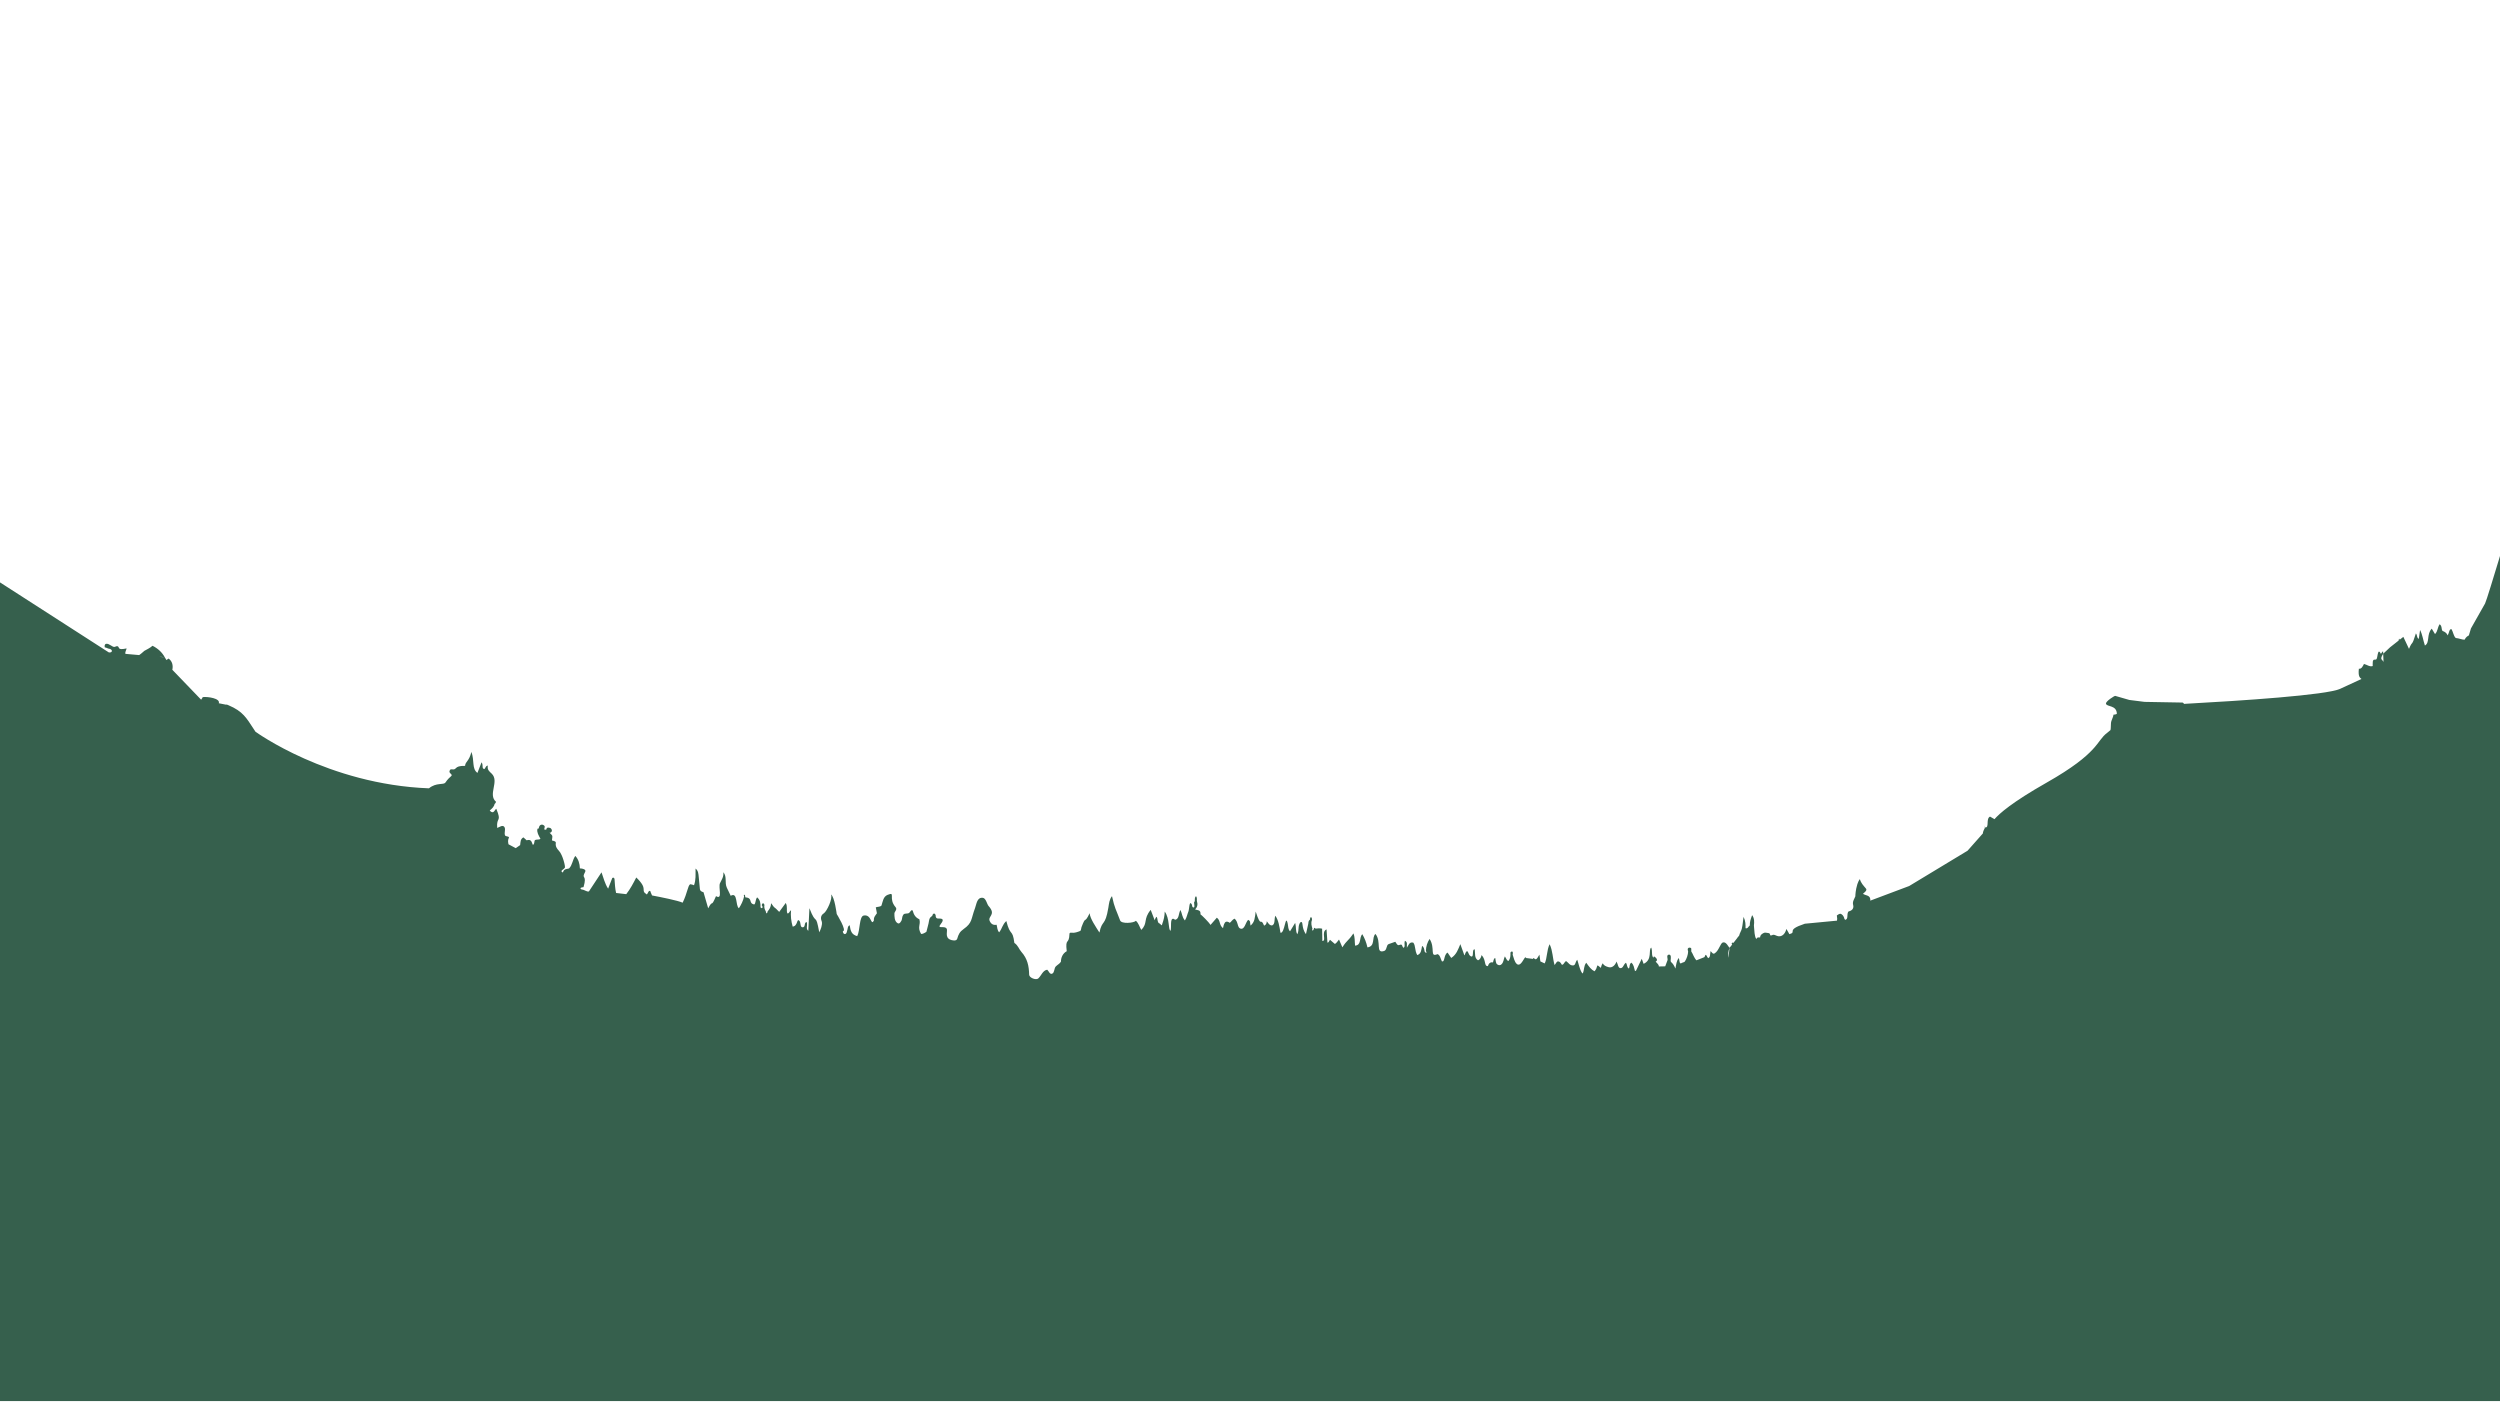
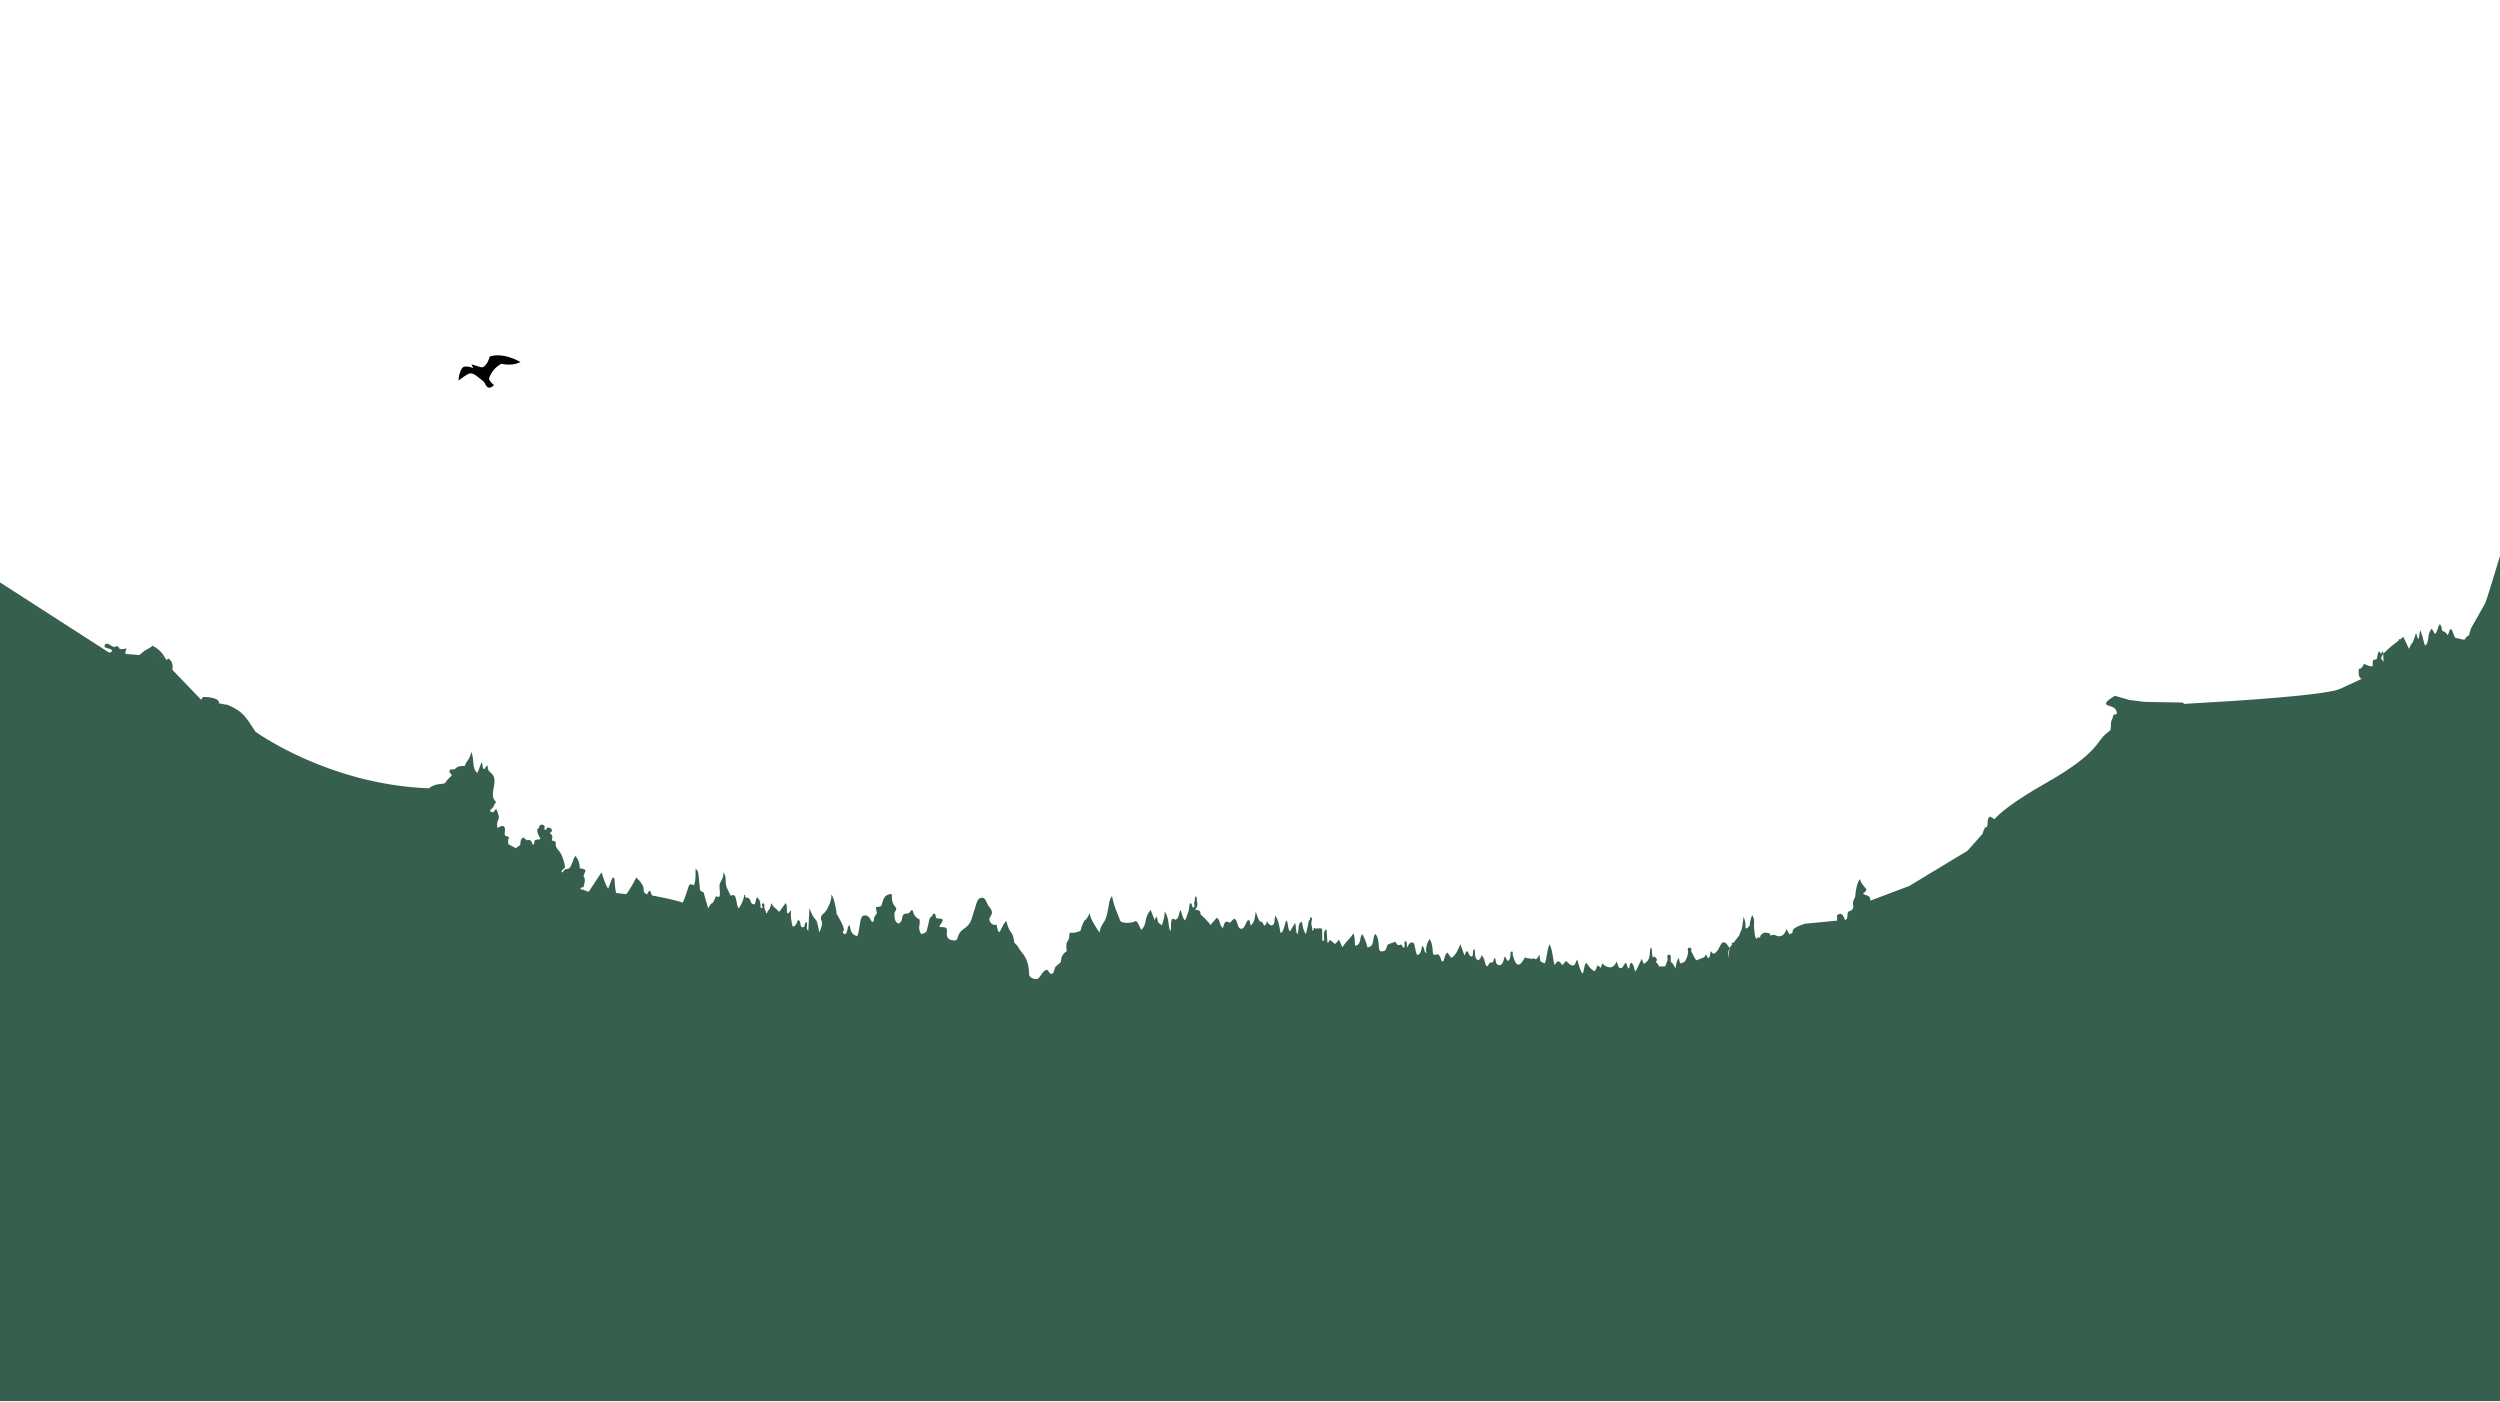
<svg xmlns="http://www.w3.org/2000/svg" id="Layer_1" viewBox="0 0 2912 1632">
  <path d="M2910.067,654h-.037c.002.027.003.067.002.115-4.271,14.145-14.118,46.53-15.423,48.835-1.674,2.956-16.449,29.05-16.449,29.05l-2.41,8.096c-1.493.856-3.371,1.804-5,5.024-2.59.12-6.93-1.76-10.29-1.97-2.74-2.45-2.729-6.85-5.21-10.53-2.78.84-2.09,3.69-4.18,7.51-1.09-2.61-3.03-4.17-5.981-5.19-1.73-2.09-.23-5.57-3.39-7.85-2.74,4.19-2.021,8.05-5.391,11.49l-3.8-6.32c-6.33,6.58-1.94,16.31-7.97,19.66-2.22-6.73-2.81-12.56-5.64-18.12l-1.5,10.36c-2.58-1.2-1.42-4-3.37-6.38-5.141,16.651-3.504,7.11-8.033,18.024l-6.587-13.994c-.454.229-.763.488-.981.772l-3.16,2.486-.88-1.258c-.114.827-.281,1.607-.494,2.339l-9.876,7.771-8.079,7.56.393,9.577c-1.531-3.34-4.85-2.443-.393-9.577.17-4.17-.36-3.23-2.65.17-1.02-1.55-1.24-3.29-2.84-2.37-1.82,4.33-1.06,9.39-3.67,9.05.438.681.808,1.468,1.05,2.326-.243-.858-.613-1.644-1.053-2.326-2.139-.281-3.042.679-3.013,3.593.019,1.761-.179,2.966-.026,3.882.194-.066.465-.038.778.023-.312-.06-.582-.086-.776-.019-3.55,1.19-6.82-1.63-10.19-2.45-1.25,2.45-2.76,6.05-5.93,5.61-1.044,8.905,1.197,10.544,3.04,11.874-7.675,3.635-16.33,7.668-24.927,11.541-16.227,7.31-114.228,13.807-181.927,17.506-.199-.746-.805-1.544-1.937-1.561l-43.87-.78-17.74-2.24-16.399-4.74c-.891-.26-11.25,6.35-10.83,9.01.64,4.03,12.569,1.38,12.67,11.9-1.2.86-3.24.9-3.97.99-.15,3.31-2.731,6.4-2.891,10.12l-.24,5.63h.011c-.027.62-.135,1.356-.297,2.172-1.278,1.187-2.584,2.287-3.909,3.252-12.74,9.283-8.704,22.884-70.478,57.955-40.325,22.894-55.24,36.141-60.739,42.582-1.45-.905-3.158-1.901-5.206-3.012-5.181,2.54-.391,13.12-5.681,12.66.021-1.11-.33-2-1.13-2.79,1.06,1.18.981,2.5.52,3.94l-.011.01c-.26.49-.51.98-.75,1.47-.199.43-.399.86-.569,1.3-.08.2-.16.41-.221.61-.09.26-.17.52-.23.78-.01.03-.021.06-.021.08-.04.15-.069.29-.1.44-.07.33-.11.67-.13,1.01-.002.035-.002.068-.004.102l-17.849,20.14-67.988,41.109-45.317,17.044c.109-1.05.085-2.086-.333-3.135-1.24-3.14-5.13-2.94-8.24-4.76,1.23-1.3,5.36-3.96,3.61-6.09-3.12-3.78-5.84-6.31-7.14-11.1-1.18,1.41-2.11,3.4-2.84,5.58-.06.16-.11.33-.16.5-.5,1.54-.9,3.17-1.21,4.73-.03.16-.06.32-.09.47-.22,1.15-.4,2.26-.54,3.27-.05.33-.09.64-.12.95-.31,2.45-.37,4.19-.3,4.29q0,.01.01,0c-.04.17-.09.34-.15.5-.32.99-.82,1.93-1.3,2.9-.16.31-.31.63-.46.95-.46,1.01-.83,2.07-.93,3.27-.02.26-.03.52-.02.79,0,.27.02.54.06.82.05.35.11.7.21,1.07,1.09,4.18-1.48,6.7-5.19,7.51-1.52,1.07-1.5,4.17-1.62,6.81-.14.808-.375,1.458-.659,1.952l-1.277,1.052c-.78.079-1.559-.763-1.894-2.725-.93-2.39-2.26-3.35-3.14-3.91-1.95-1.25-3.71.67-5.22,1.54.26,1.42.39,2.68.4,3.82-.015.748-.092,1.497-.221,2.242l-37.459,3.578c-23.21,7.72-8.39,9.57-18.02,12.18-1.01-2.06-2.32-4.02-3.49-6.11-1.03,4.52-3.98,8.81-8.71,8.58-3.18-.16-5.66-2.98-8.08-1.19-.032.264-.014.538.015.827-.03-.29-.049-.565-.019-.83-.433.319-1.425-.123-1.956.214v-.001c-.07-.95-.57-2.55-1.58-2.68-2.97-.39-4.58-1.1-6.5-.01-2.34,1.33-3.67,2.49-3.8,5.06v.004c-1.464-.232-4.228-.262-3.98,1.833,1.069.405,2.078,1.529,3.127,2.2.835-1.135.921-2.134.897-2.94.026.807-.059,1.806-.894,2.944-1.05-.67-2.06-1.8-3.13-2.2-.44-.17-.82-.67-1.15-1.4-.06-.14-.13-.3-.19-.46-.12-.33-.23-.69-.34-1.07-.05-.19-.1-.39-.15-.59-.2-.82-.36-1.72-.5-2.66-.04-.23-.07-.47-.1-.71-.34-2.49-.52-5.13-.62-6.89-.01-.16-.02-.31-.03-.46-.05-.977-.08-1.586-.11-1.589.485-4.23.631-8.327-2.088-12.061-1.773,4.815-2.868,8.27-2.701,11.955.733-.17,1.477-.221,2.219-.197-.744-.021-1.488.031-2.22.202-1.79,1.43-2.41,4.12-4.99,3.28-1.322-.444-2.802.249-4.1.572,1.298-.327,2.778-1.013,4.104-.576.048-4.05.171-8.129-2.302-13.248-.724,4.762-.96,9.267-2.034,13.883l.002-0c-.58,2.48-2.66,5.5-3.02,7.839.001.001.001.003.001.004l-.001-0-1.025,1.316c-.467.422-.947.877-1.124,1.443l-4.543,5.831c-.355-.175-.873-.273-1.568-.214-.15.78-1.13,1.19-.08,1.97.096.01.181.009.271.012l-2.474,3.175c.034-.146.065-.306.093-.498-.26.41-.5.84-.71,1.29l-1.56,11.59c-.05-.39-.08-.79-.11-1.18-.019-.32-.04-.63-.05-.95-.03-.82-.03-1.64.02-2.44.02-.32.04-.63.07-.94.22-2.18.74-4.25,1.63-6.08-.02,0-.05-.01-.08-.03-1.24-.63-3.69-7.14-7.63-6.25-3.17.72-4.519,9.45-9.71,12.77-2.14,1.36-3.35-1.4-4.76-2.65-.85,3.8-.04,7.31-2.9,8.21-1.36-1.64-1.93-3.72-2.66-3.82-.79-.11-1.03,2.45-1.84,2.77l-9.09,3.6c-2.959-3.13-4.04-7.489-6.019-10.359.001-0.0.001-0.0.002-.001l.012-3.28c.003-.854-2.314-1.877-3.611-.485-1.21,1.298-.027,2.977-.054,3.897,0,0.0.001 0.0.001 0-.1,3.58-1.69,8.519-3.87,11.678-.63.92-3.45,1.14-4.66,2.28-2.39-1.05-.93-3.78-2.58-6.43-2.34,3.53-2.77,7.19-3.69,12.31-3.82-9.029-5.93-5.99-5.54-10.189l.003-.001c.148-1.602.955-6.107-1.94-6.064-3.623.264-1.129,4.898-1.713,6.464h0l-2.71,7.19-7.41.15c.04-2.6-2.37-3.56-3.73-5.82-.262.155-.495.23-.711.262.217-.032.45-.108.713-.265.94-.238,1.289-.774,1.479-1.387.276-.885-.428-2.241-1.468-3.099-1.287-1.694-2.578-1.717-2.573.234-.007.052-.015.109-.022.163.007-.056.015-.113.022-.167-2.72-2.82-.85-7.09-2.54-11.9-3.74,2.27,1.8,13.95-8.91,18.93l-2.18-5.89-6.737,13.972-1.159.219c-1.232-3.829-1.099-6.893-4.214-9.711-2.7,1.96-1.46,4-2.75,6.93-2.75-1.35-1.74-4.22-3.56-6.8-2.88,1.83-3.01,6.05-6.03,6.28-3.14.25-3.01-4.11-4.93-7.7-1.3,3.73-4.7,7.86-9.32,6.55-3.24-.91-5.67-2.02-6.65-4.56-1.93,2.42-1.63,4.02-2.38,5.41-1.72-1.21-2.21-2.43-3.98-2.87-.8,2.76-1.24,4.57-3.33,6.86-3.92-2.03-6.17-5.16-9.62-9.99-3.21,4.2-1.99,7.82-4.05,12.5-2.7-.87-5.82-14.86-6.41-15.96-2.55,2.59-1.75,6.52-4.94,6.62-3.91.13-5.33-3.32-8.09-5.13-2.54,1.63-2.48,4.37-4.9,4.36-1.42-2.53-2.54-3.85-4.32-3.91-1.88-.06-2.13,1.85-4.17,4.22-2.36-8.07-2.02-16.37-5.75-24.29-3.486,6.867-2.852,16.903-5.781,22.402l-5.028-2.367-1.09-7.905c-1.56,2.23-2.35,4.91-4.21,5.41l-.579-.073c-.735-.302-1.529-1.286-2.611-1.247-.014.309-.016.611-.021.915l-8.269-1.045c.11-.48.21-.96.29-1.43-.19.4-.4.81-.33,1.25-.74-2.72-2.99,3.67-6,6.59-.31.31-.63.57-.96.78-.69.45-1.42.67-2.16.52-.16-.03-.31-.07-.47-.14-.32-.12-.64-.32-.96-.59-2.92-2.46-3.54-7.27-4.89-10.76.82-3.17-.43-5.28-2.58-2.65.16,3.97.01,6.79-2.17,9.8-1.73.16-2.46-2.26-4.31-5.28-1.61,2.9-1.12,6.76-4.17,9.44-2.019,1.78-5.03.35-5.729-1.26-.81-1.82-.731-3.18-1.35-6.34-2.08.81-1.86,3.26-2.64,5.24-3.05-.67-4.87.96-5.92,4.27-4.76.19-1.72-6.9-7.34-12.89-.48,2.02-1.24,5.07-4.17,6.13-4.34-2.57-3.17-7.59-3.77-12.71-3.88-.57-.28,10.08-4.58,8.06-3.31-1.55-3.11-8.75-5.68-4.87-1.17,1.78-1.05,3.34-1.82,3.74l-4.72-13.05c-2.57,6.04-4.41,12.12-10.62,16.1l-4.27-6.28c-4.68,2.66-2.9,11.69-6.64,10.14-1.57-3.1-2.06-7.32-5.03-8.34-9.57,4.14-2.27-6.94-9.26-17.69-2.59,4.04-4.21,8.52-4.3,14.24,1.94,2.11-.18,2.57-1.44.5-.58-2.87-.68-5.28-3.04-6.59-.84,4.86-1.02,9.21-5.59,10.69-3.14-5.54-1.75-10.95-4.61-14.51-4.63-1.37-5.82,3.46-7.46,5.97-.33-3.39,1.21-6.57-2.32-8.14-1.18,4.29.85,6.76-1.69,8.24-1.47-1.5-1.26-3.09-2.26-3.68-.61-.36-1.53.06-3.01.48-2.05.58-2.92-2.35-4.22-3.9l-7.66,2.68c-3.04,1.06-1.85,6.93-5.37,8.06-10.44,3.37-2.68-10.87-10.12-19.87-4.66,4.44.3,14.23-9.29,15.69-1.34-5.88-3.16-10.51-5.96-15.37-4.01,3.82-.57,12.7-8.46,13.34-.55-5.14.01-9.68-1.92-14.27-6.67,9.8-7.09,7.16-12.86,16.22l-3.92-9.08c-1.6,1.8-3.06,4.56-4.91,5.09l-5.58-4.78c-1.22,1.41-1.29,3.42-2.99,3.26l-1.04-15.39c-6.67,2.81.33,13.51-4.88,13.53l-.28-14.37c-2.57-.62-5.23-.36-7.84-.04.21,1.43.34,2.88.37,4.33,1.023.659,1.543,1.728,1.714,2.91-.172-1.183-.693-2.251-1.716-2.91-.029-1.45-.161-2.896-.373-4.331-.265-1.572-1.796-1.088-1.915.63-.579,2.223-2.852,1.938-1.479-.327-.885-3.42-2.097-6.518-.563-10.397.207-3.821-2.215-4.575-2.341-.499-2.222,1.843-1.683,3.617-1.975,4.924-.001.001-.002 0-.003.001l-2.7,12.09c-6.01-8-2.4-15.92-6.54-13.79-3.26,4.34-1.01,8.59-3.52,13.9-2.24-3.6-1.01-7.54-2.52-13.21l-5.97,9.81c-2.41-2.33-1.94-5.31-2.65-8.68-2.72-13.01-3.38,11.75-8.5,10.31-1.29-7.54-2.12-14.25-5.97-19.82-1.51,3.84.07,9.61-3.61,11.27-3.36.52-5.11-3.5-6.37-4.83-.04,2.53-.89,4.2-3.09,5.18-4.46-10.98-3.12,4.3-9.81-16.45-.91,6.87-1.03,12.34-6.01,16.35-.82-3.29.37-5.46-2.81-6.66-3.06,3.04-3.95,11.51-8.77,10.24-4.09-1.09-2.47-8.04-7.05-11.69-2.68,1.2-3.771,3.76-5.55,4.89-1.7-1.36-4.3-2.17-5.62-.25-1.39,2.01-1.77,4.04-2.28,6.49-4.86-3.96-2.6-8.86-7.16-12.23l-7.45,8.53c.06-.05.01-.2-.14-.45-.02-.05-.06-.1-.1-.16-.34-.52-1-1.34-1.83-2.3-.14-.16-.28-.32-.43-.49-1.97-2.24-4.7-5.08-6.74-6.98-.57-.53-1.08-.98-1.51-1.33h-.01c-.21-.18-.41-.33-.58-.44-.079-.059-.157-.108-.227-.148.045-1.298.002-2.69-.74-3.728-1.045-1.462-2.924-1.147-5.612-2.167,2.742-2.518,3.36-6.067,2.225-9.257-.569-1.598.712-3.585-1.113-6.127-1.901,1.666-1.268,4.262-1.438,6.184-2.356.119,1.609,8.406-2.177,6.763-.759-.33-.899-1.485-1.169-3.052-3.225-6.304-2.959,5.516-4.098,8.078.936-.27,1.974-.133,2.62.259,1.075.651.954,2.109,1.749,3.561.295.54.66.978,1.067,1.342-.407-.363-.772-.801-1.067-1.339-.8-1.46-.68-2.91-1.75-3.56-.65-.39-1.68-.53-2.62-.26-1.43,3.22-1.71,6.5-4.06,10.3-3.5-4.12-3.23-8.36-5.2-12.22-2.5,4.74-1.34,9.64-5.51,11.3-.89.35-2.28-1.06-2.9-1.08-3.95-.13-1.77,9.91-3.1,14.06-3.05-1.53-.769-14.26-6.79-22.41-.18,5.44-1.03,9.23-3,14.73-.41,3.04-1.5-.48-3.77-1.21-1.86-1.41-1.24-4.18-2.49-7.5-1.74,1.1-1.82,2.83-2.46,4.1l-4.63-12.1c-9.09,11.08-2.97,15.34-10.99,23.33-2.18-3.74-2.97-7.67-6.21-10.59-2.37,2.59-16.8,3.91-18.42-.45-4.93-13.3-6.3-13.76-9.46-28.28-3.12,3.9-3.42,8.47-4.27,13.62-3.68,22.23-7.15,13.32-10.36,28.79-4.11-6.45-11.07-16.53-11.39-22.53-6.6,13.78-3.98,1.59-9.55,16.36-.4,1.07-.33,3.06-1.27,4.23-3.37,1.38-6.8,2.57-10,2.18-1.02-.13-2.67-.42-2.7,1.46-.47,13.12-5.1,3.75-3.18,20.03-4.78,2.58-6.79,7.73-6.72,12.1.377.305.746.676,1.083,1.087-.338-.411-.708-.782-1.087-1.089-1.196,2.337-3.839,3.491-5.952,5.581-2.167,2.145-1.347,6.946-4.128,8.413-2.871,1.515-4.202-3.162-5.943-4.56-5.255.924-6.729,6.704-10.303,10.118-2.561,2.446-10.653-.629-10.726-4.326-.199-10.144-2.018-18.687-9.014-26.506-2.924-3.268-3.913-7.725-8.192-10.441-2.245-17.158-4.59-6.634-9.389-25.557-4.74,4.358-4.654,8.6-8.362,13.217-2.349-2.673-2.074-5.657-2.946-8.852-3.894.687-6.327-.749-7.996-4.281-2.759-5.836,8.06-7.161-1.433-17.643-1.708-1.886-2.987-8.938-6.509-9.44-6.928-.989-7.452,7.373-9.165,11.91-4.904,12.997-2.857,17.073-13.356,24.473-4.495,3.168-5.913,6.074-7.438,11.303-.923,3.167-6.276,1.882-8.415.898-6.162-2.833-2.519-10.146-3.764-12.511-1.778-3.376-8.127-.79-8.457-2.772-.277-1.668,7.202-7.836,1.831-9.01-2.637-.576-5.271.783-6.161-2.204.147-4.396-3.228-5.251-4.151-.954-4.059,2.219-3.436,5.42-4.309,8.853l-2.425,9.539c-1.435,1.097-4.27,2.753-6.215,2.545-4.801-8.29-.143-10.284-1.997-17.122-4.646-1.967-6.526-5.438-7.79-10.079-1.43-1.677-2.802,1.434-3.917,2.497-1.848,1.761-5.276.056-6.948,2.249-1.689,2.213-1.252,4.948-2.141,6.831-.002.001-.004.001-.006.002-.41.62-2.12,4.35-4.27,3.24-4.15-2.13-3.99-8.13-4-11.55-1.19.08-3.918-.55-5.079,1.069.001-.001.001-.002.002-.003,1.158-1.617,3.891-.987,5.079-1.069-.005-1.958,3.707-4.517,1.38-7.2-9.054-10.437.603-18.391-9.341-14.379-5.167,2.085-5.561,7.897-7.126,12.46-1.476,1.587-4.21,1.256-6.599,2.033l1.291,6.95c-1.665,2.516-3.917,4.412-3.499,8.314-3.699,7.221-2.397-7.442-11.852-5.702-5.356.986-4.097,17.211-7.577,24.016-6.568-1.778-7.785-5.901-8.775-12.697-2.735,1.204-1.981,4.012-3.18,7.097-.59,4.483-4.671,4.094-4.808-.162,5.252-.088-7.111-19.995-7.111-19.993-.113-.4-2.427-19.967-6.671-22.782,2.307,4.888-5.086,19.821-8.182,21.81-4.526,2.908-3.795,6.743-2.417,10.259-.001 0-.002,0-.003 0.0.56,3.65-1.28,8.46-3.08,12.03-4.49-24.37-3.12-6.21-11.44-28.12l-1.31,26.4c-3.23-2.64-.66-5.68-1.76-10.21-3.57.08-1.1,6.11-4.82,6.09-3.36-.02-1.75-5.48-3.88-7.66-3.2-3.28-1.45,6.07-7.75,6.84-1.82-6.33-2.54-12.63-1.89-19.22-2.41,2.17-2.37,4.34-4.37,3.73-1.33-3.91.62-7.12-1.77-12.09l-7.67,10.45c-7.43-8.07-3.63-1.89-9.44-10.15-.18,4.6-1.89,6.93-4.09,9.65-.34,2.97-1.81,2.8-2.06-.09-1.25-2.24-2.2-4.56-1.63-7.57-.86-2.75-2.6-2.28-3.15.27,2.16,2.83.31,4.8-1.39,2.55.16-5.18-.52-8.76-3.99-11.62-2.14,3.01-1.4,6.65-3.29,8.32-7.44-1.54-.94-7.42-10.56-8.43.38-3.8-2.58-3.67-1.26-.97-1.2,5.25-3.35,9.6-6.09,13.78-4.2-2.92-1.12-19.36-9.52-14.51l-4.5-9.39c-2.86-5.98.47-12.98-4.11-18.07.65,5.27-1.85,8.55-3.87,12.75-2.25,4.7,3.53,20.01-4.66,15.12-6.34,14.86-3.11,2.71-9.1,14.2l-5.44-18.74c-1.66-.59-3.97-1.06-4.24-3.94l-1.31-13.62c-.37-3.83-.52-7.52-3.73-10.06-.1,7.53.56,12.85-1.79,19.49-1.25-.59-2.87-1.07-4.52-1.22-2.78,2-3.18,10.15-8.71,21.51-5.56-2.533-25.504-6.505-35.643-8.425-.697-1.906-1.719-3.502-2.057-5.165-2.05-1.02-2.57,2.4-3.96,4.05-8.61-5.4,2.62-5.33-12.36-19.83-3.64,7-6.72,13.03-11.67,19.44l-11.83-1.38c-1.25-5.21-1.39-10.27-1.85-16.18-.18-1.64-1.67-2.24-2.67-1.12l-4.78,12.3c-4.03-6.26-5.27-12.46-7.7-19.05l-14.66,22.23c-2.46.84-5.32-2.17-8.33-2.2-2.89-1.28-1.36-2.49,2.03-2.76,4.66-15.83-3.11-8.44,1.92-17.82,1.53-2.84-3.1-4.03-6.15-4.03-.15-5.41-1.68-10.75-5.35-14.55-3.44,4.99-3.3,10.63-7.25,14.61-1.83.8-6.04-.08-7.14,4.68-1.94-.43-2.17-1.83-.79-2.84,1.27-.92,2.3-1.7,3.04-2.69.82-1.09-2.5-14.96-6.79-19.55-8.52-9.12,1.15-10.03-8.27-12.24.57-6.02,1.46-4.81-2.91-9.11-1.077-1.059-2.782-1.636-3.351-3.104.571,1.469,2.278,2.042,3.352,3.101.794.552,1.68-.121,2.285-.848.543-.653.93-1.877-.005-3.289-.872-1.315-1.742-1.498-3.258-1.66-1.155-.124-2.412.114-2.544,2.007,0,.001.001.003.001.004-.45.56-1.79.52-2.46.12-1.36-.115-1.88-.748-1.754-1.318-.123.569.399,1.2,1.756,1.315.014-.76.064-1.548.357-2.257.001 0.0.001,0,.002 0.0.6-1.46-.53-2.36-1.39-2.86-2.08-1.22-4.65-.21-5.21,2.86-.23,1.309-1.328,1.809-1.908,2.099.223-.701.069-1.384-.065-1.551-.133-.167-.245.184.063,1.551,0,0-.001 0-.001 0-.47,3.65,1.33,6.9,3.67,11-1.66,1.63-4.38.29-6.6,1.74-.85,1.82-.23,5.03-2.33,5.29-1.13-2.33-1.16-3.89-2.6-4.98-1.01-.76-2.4-.9-4.53-.23l-3.79-3.44c-3.6,1.95-3.31,5.22-3.82,9.01l-5.116,3.555-8.464-4.515c-.26-1.97-1.2-4.31.53-7.59.57-1.78-3.37-1.33-4.42-2.56-1.62-3.17,1.2-7.7-1.14-10.3-2.05-2.27-5.08.32-8.12,1.41-1.14-13.63,5.66-6.04-1.08-22.38-1.84,1.5-1.83,2.96-3.519,3.9-1.19.67-3-.33-3.981-1.8.062.584.055,1.078-.017,1.529.071-.45.078-.943.015-1.524-.053-.018-.096-.04-.145-.059,2.663-2.027,5.247-4.675,5.654-7.512.711-.529,1.331-1.308,1.752-2.534-9.99-8.549,4.312-23.965-5.163-32.937-2.916-2.761-5.214-4.305-4.447-9.329-2.869.338-2.519,3.434-4.254,4.096-3.193-1.011-.611-4.332-3.023-7.908l-4.786,12.361c-6.771-4.834-3.276-14.466-7.043-24.454-2.838,11.5-6.865,10.706-7.393,16.265-13.634-.306-8.703,5.194-15.523,4.006-1.818-.317-2.299,1.22-2.53,1.999-.349,1.177.015,1.855,1.456,3.211,3.03,2.853-.757,1.928-6.206,10.088-2.209,3.308-10.518-.333-19.257,6.839-117.696-4.428-202.087-65.958-202.087-65.958-.76-1.15-1.48-2.26-2.18-3.33-4.17-6.43-7.33-11.45-11.29-15.69-.01,0-.01-.01-.01-.01-4.25-4.55-9.44-8.19-17.82-11.74-.17-.08-.34-.15-.51-.22-.29-.12-.58-.24-.88-.36-.3-.13-.6-.25-.9-.36l-.317.31-8.778-1.716c2.036-5.695-12.955-7.91-18.855-7.164.231,1.06-1.86,2.33-1.58,3.17l-33.714-35.026c1.147-4.938-.075-10.113-4.398-13.068-.804.703-1.622,1.265-2.456,1.758l-1.912-3.155-6.702-.594c1.761-.118,3.935.026,6.702.594-3.06-5.76-7.92-10.28-14.28-13.49-2.79,2.52-6.48,4.22-9.58,5.96-.565.314-2.851,2.799-5.971,4.888l-16.032-1.42c-.655-2.027,1.179-4.727,1.383-6.328-11.729,2.45-7.54-1.62-10.69-2.6-.87-.27-1.84.53-3.33.84-2.51.54-6.27-4.31-9.86-3.6-1.78.36-1.99,2.62-1.48,4.16,1.63.01,3.5,1.58,6.04,1.81,3.205,1.213,2.667,4.027-.226,4.109l-1.234-.109L0,678.37v953.63h2912v-984.418s-.747,2.492-1.933,6.418Z" style="fill:#36604d;" />
+   <path d="M556.449,438.878c-9.074-7.302-10.823-3.619-22.364,4.287-.055-3.996,2.335-15.043,6.548-16.009,3.556-.815,6.802.221,10.582,1.637l-2.063-4.402,7.582,2.314c3.078.94,5.154,2.238,8.158-.729,2.694-2.66,4.393-6.379,5.498-10.592,10.45-4.015,25.917.423,35.911,6.404-7.363,3.375-15.023,3.572-22.517,1.928-6.767,4.001-11.977,9.699-14.29,17.531.946,2.797,3.49,5.293,5.797,7.145-1.503,2.037-4.053,3.761-6.32,3.014-3.443-1.136-3.557-5.311-5.998-7.276l-6.525-5.251Z" />
</svg>
